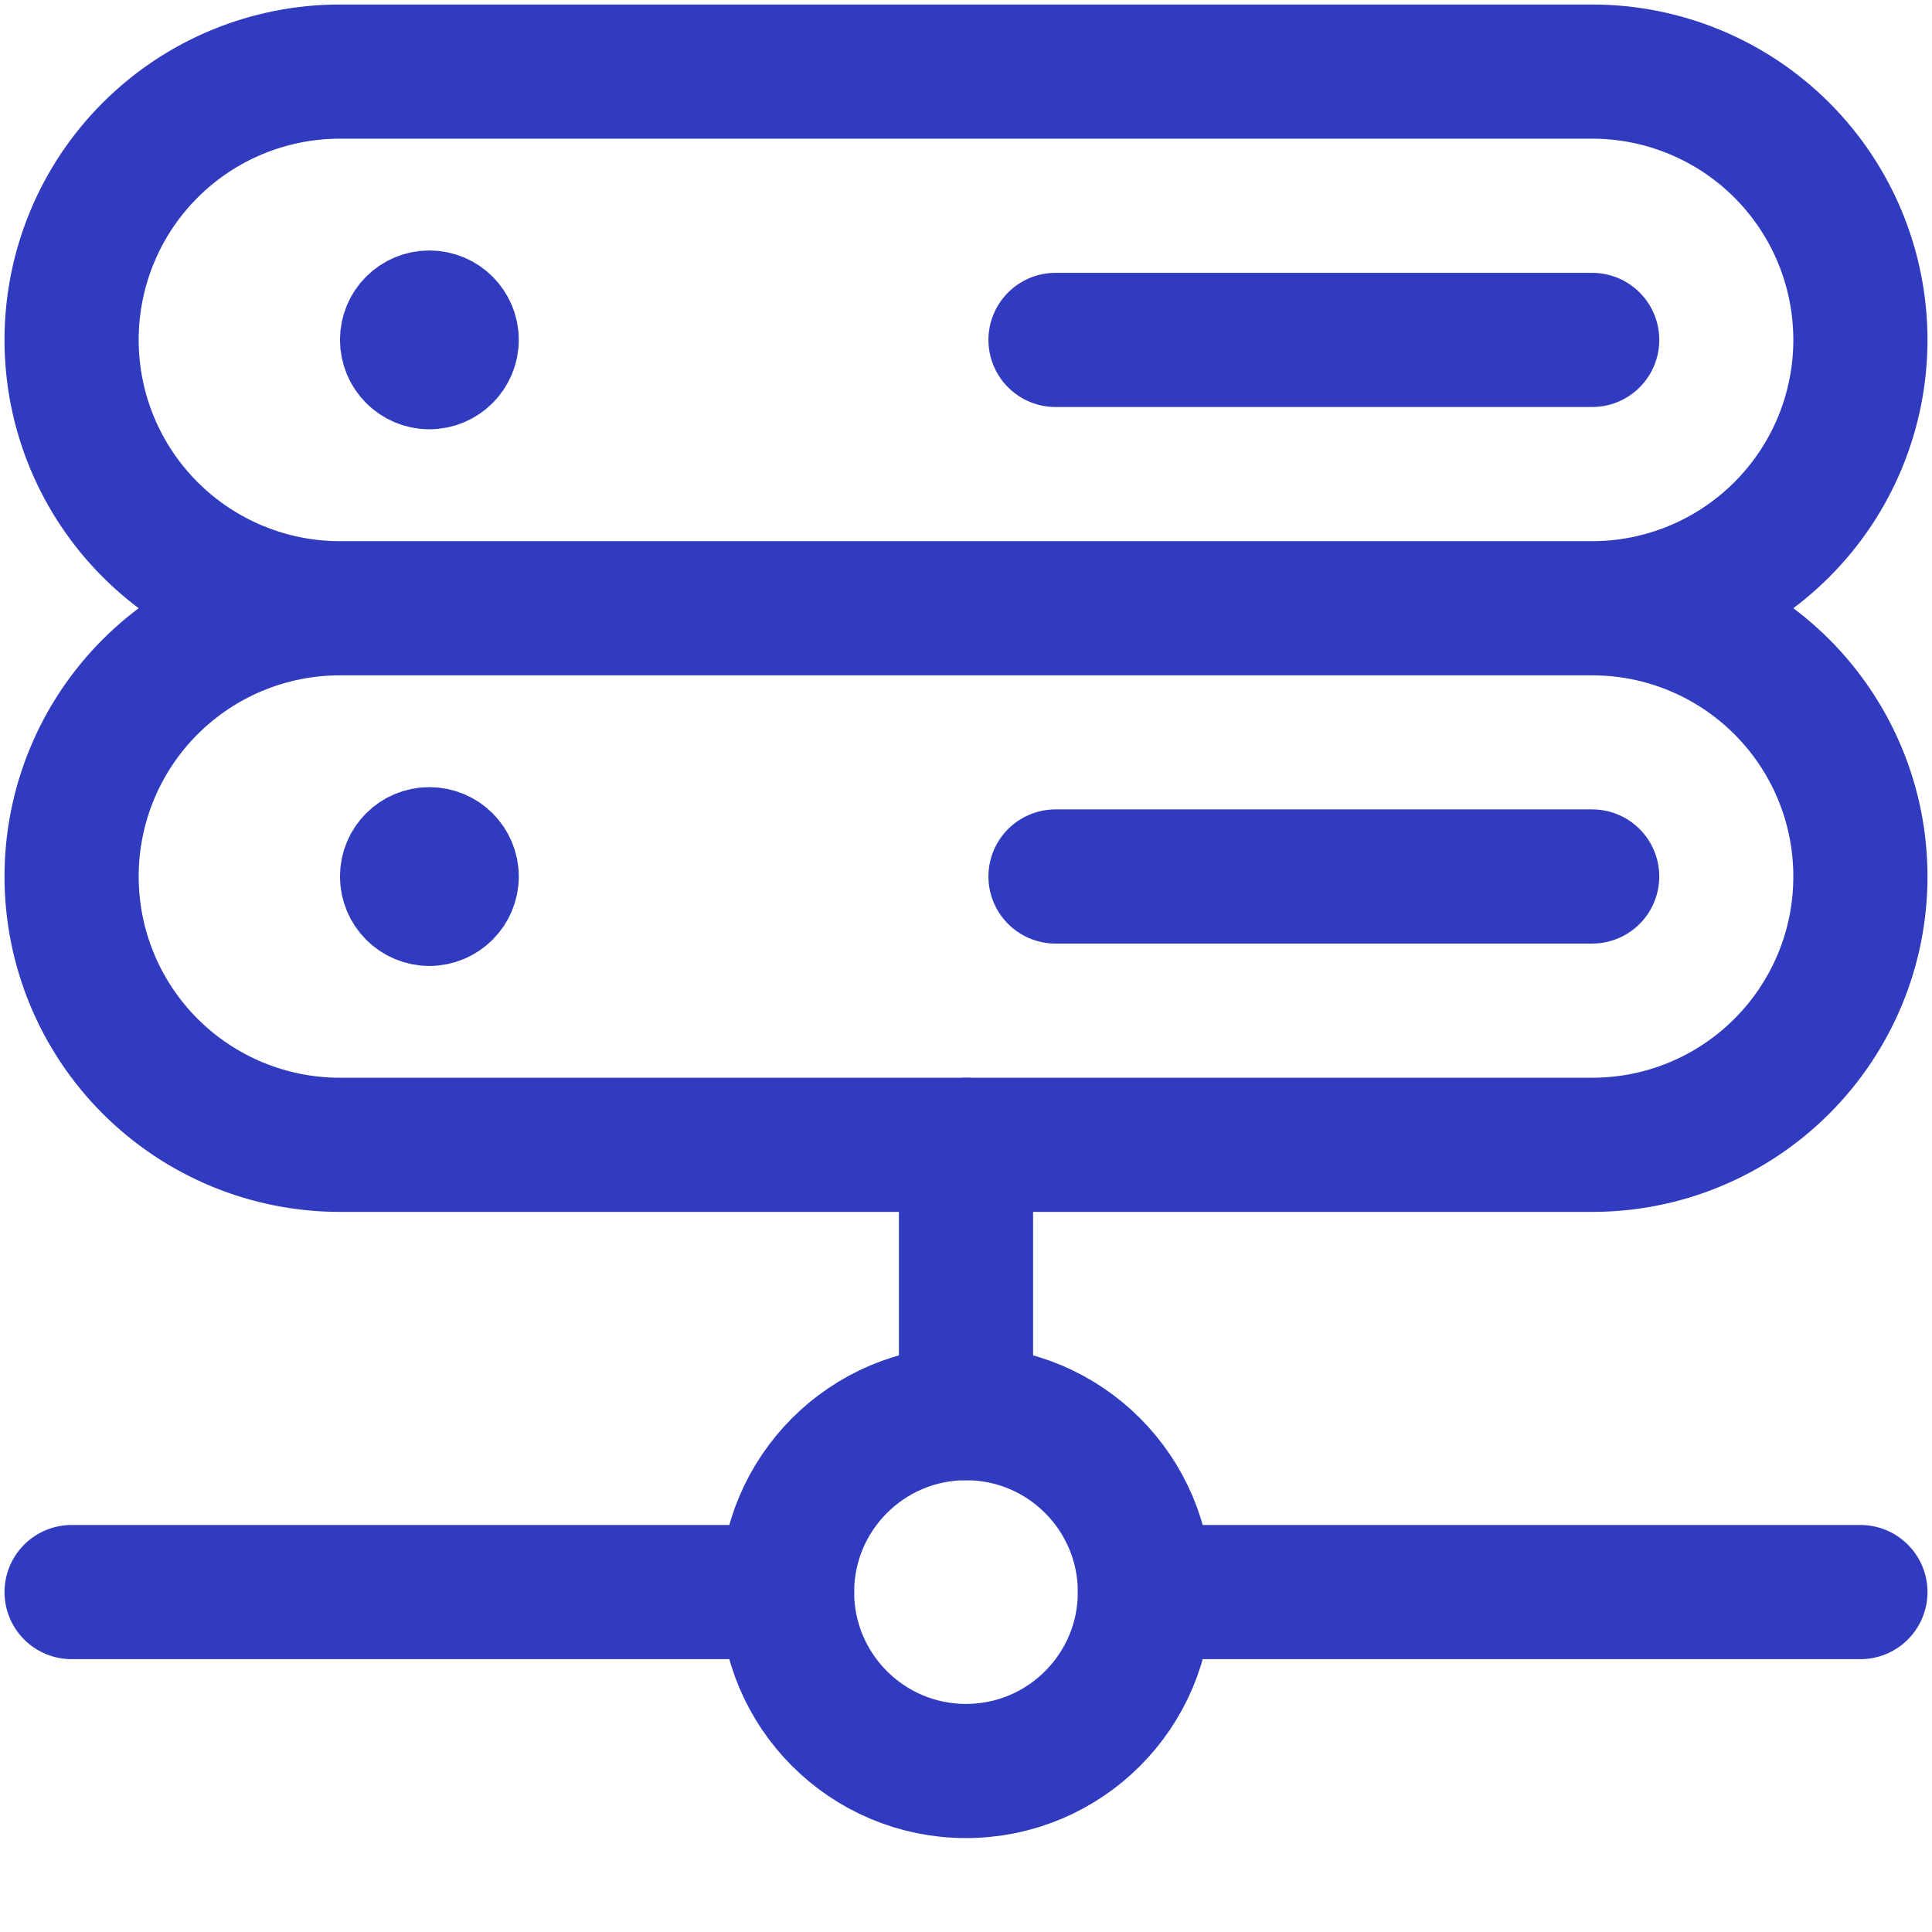
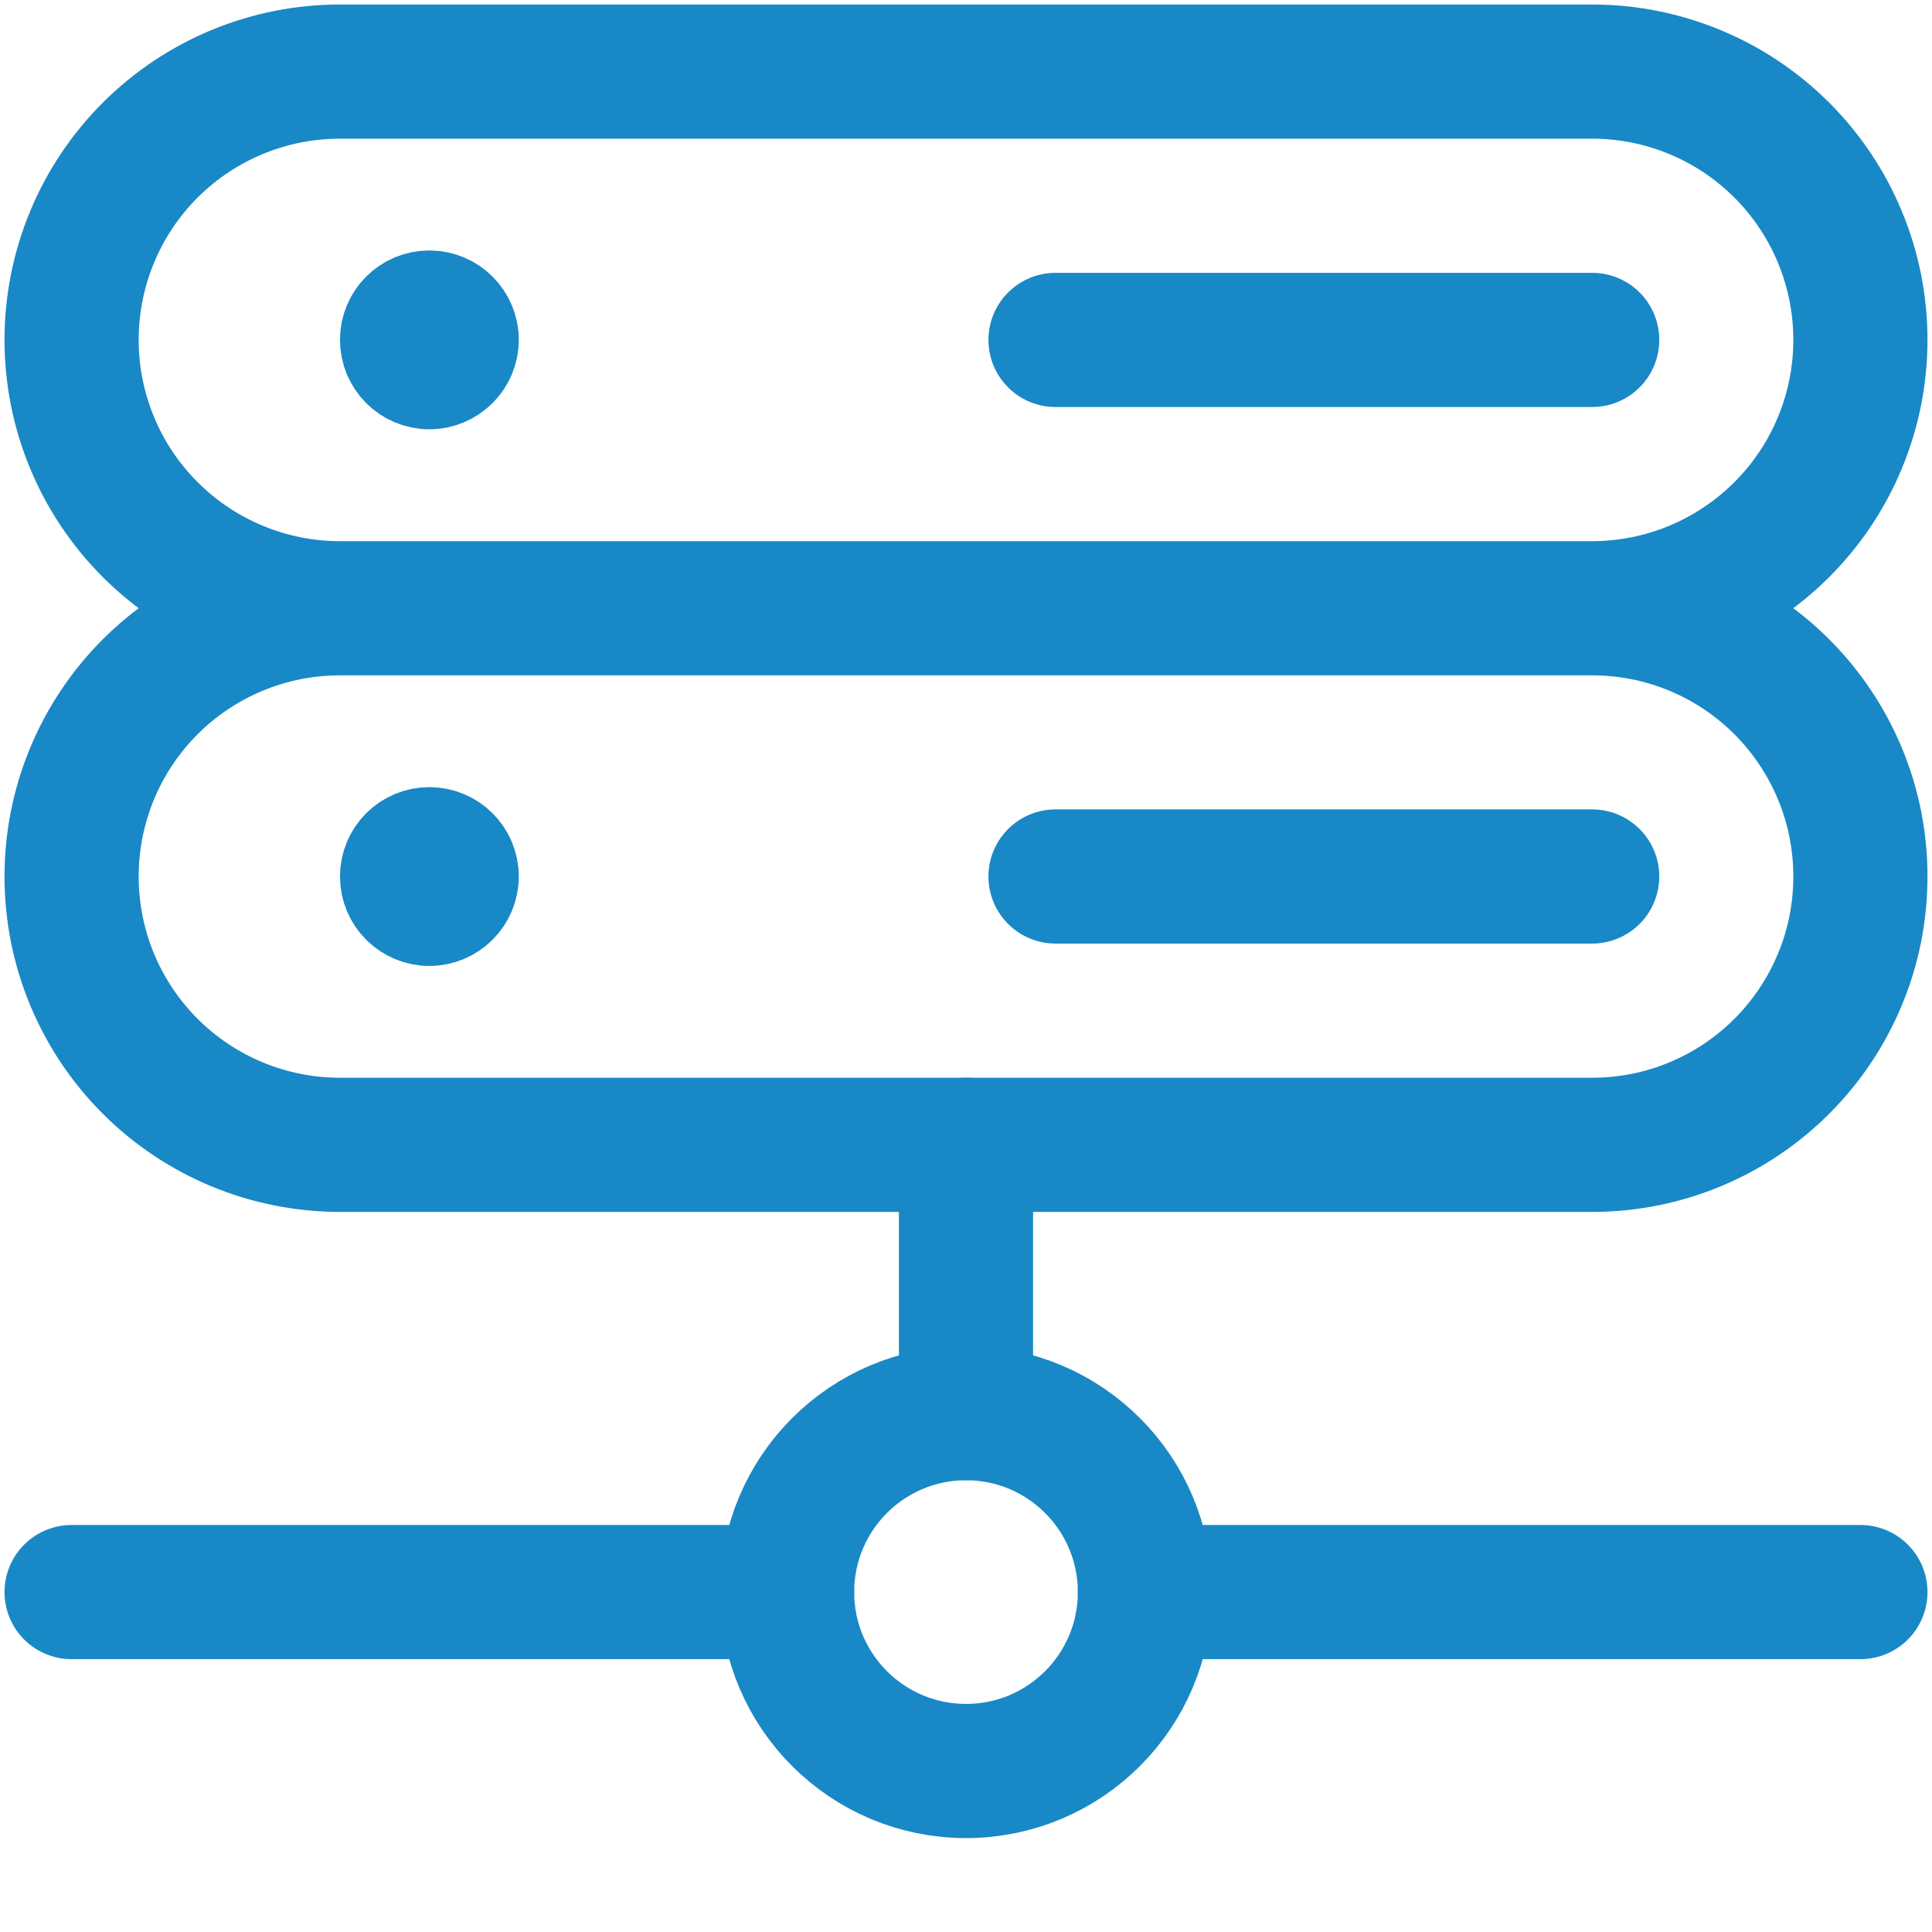
<svg xmlns="http://www.w3.org/2000/svg" width="18" height="18" viewBox="0 0 18 18" fill="none">
  <g id="Group">
    <g id="Vector">
-       <path d="M17.333 14.833H10.667H17.333ZM0.667 14.833H7.333H0.667ZM9 13.166V10.666V13.166Z" fill="#313BBF" />
-       <path d="M17.333 14.833H10.667M0.667 14.833H7.333M9 13.166V10.666" stroke="#313BBF" stroke-width="1.25" stroke-linecap="round" />
+       <path d="M17.333 14.833H10.667H17.333ZM0.667 14.833H7.333H0.667ZM9 13.166V10.666V13.166Z" fill="#1988C6" />
+       <path d="M17.333 14.833H10.667M0.667 14.833H7.333M9 13.166V10.666" stroke="#1988C6" stroke-width="1.25" stroke-linecap="round" />
    </g>
-     <path id="Vector_2" d="M9 16.5C9.921 16.5 10.667 15.754 10.667 14.833C10.667 13.913 9.921 13.166 9 13.166C8.08 13.166 7.333 13.913 7.333 14.833C7.333 15.754 8.08 16.5 9 16.5Z" stroke="#313BBF" stroke-width="1.25" />
-     <path id="Vector_3" d="M3.167 5.667C2.504 5.667 1.868 5.93 1.399 6.399C0.93 6.868 0.667 7.503 0.667 8.166C0.667 8.83 0.93 9.465 1.399 9.934C1.868 10.403 2.504 10.666 3.167 10.666H14.833C15.162 10.666 15.487 10.602 15.79 10.476C16.093 10.351 16.369 10.166 16.601 9.934C16.833 9.702 17.017 9.427 17.143 9.123C17.269 8.82 17.333 8.495 17.333 8.166C17.333 7.838 17.269 7.513 17.143 7.21C17.017 6.906 16.833 6.631 16.601 6.399C16.369 6.167 16.093 5.982 15.79 5.857C15.487 5.731 15.162 5.667 14.833 5.667M3.167 5.667H14.833M3.167 5.667C2.504 5.667 1.868 5.403 1.399 4.934C0.93 4.465 0.667 3.83 0.667 3.167C0.667 2.503 0.93 1.868 1.399 1.399C1.868 0.93 2.504 0.667 3.167 0.667H14.833C15.496 0.667 16.132 0.93 16.601 1.399C17.07 1.868 17.333 2.503 17.333 3.167C17.333 3.83 17.07 4.465 16.601 4.934C16.132 5.403 15.496 5.667 14.833 5.667" stroke="#313BBF" stroke-width="1.25" />
-     <path id="Vector_4" d="M9.834 3.167H14.834M9.834 8.166H14.834" stroke="#313BBF" stroke-width="1.25" stroke-linecap="round" />
-     <path id="Vector_5" d="M4 2.75C4.23 2.75 4.417 2.936 4.417 3.166C4.417 3.396 4.23 3.583 4 3.583C3.77 3.583 3.584 3.396 3.584 3.166C3.584 2.936 3.77 2.75 4 2.75Z" fill="#313BBF" stroke="#313BBF" stroke-width="0.833" />
-     <path id="Vector_6" d="M4 7.75C4.23 7.75 4.417 7.936 4.417 8.166C4.417 8.396 4.23 8.583 4 8.583C3.77 8.583 3.584 8.396 3.584 8.166C3.584 7.936 3.77 7.75 4 7.75Z" fill="#313BBF" stroke="#313BBF" stroke-width="0.833" />
+     <path id="Vector_2" d="M9 16.5C9.921 16.5 10.667 15.754 10.667 14.833C10.667 13.913 9.921 13.166 9 13.166C8.08 13.166 7.333 13.913 7.333 14.833C7.333 15.754 8.08 16.5 9 16.5Z" stroke="#1988C6" stroke-width="1.25" />
+     <path id="Vector_3" d="M3.167 5.667C2.504 5.667 1.868 5.93 1.399 6.399C0.93 6.868 0.667 7.503 0.667 8.166C0.667 8.83 0.93 9.465 1.399 9.934C1.868 10.403 2.504 10.666 3.167 10.666H14.833C15.162 10.666 15.487 10.602 15.79 10.476C16.093 10.351 16.369 10.166 16.601 9.934C16.833 9.702 17.017 9.427 17.143 9.123C17.269 8.82 17.333 8.495 17.333 8.166C17.333 7.838 17.269 7.513 17.143 7.21C17.017 6.906 16.833 6.631 16.601 6.399C16.369 6.167 16.093 5.982 15.79 5.857C15.487 5.731 15.162 5.667 14.833 5.667M3.167 5.667H14.833M3.167 5.667C2.504 5.667 1.868 5.403 1.399 4.934C0.93 4.465 0.667 3.83 0.667 3.167C0.667 2.503 0.93 1.868 1.399 1.399C1.868 0.93 2.504 0.667 3.167 0.667H14.833C15.496 0.667 16.132 0.93 16.601 1.399C17.07 1.868 17.333 2.503 17.333 3.167C17.333 3.83 17.07 4.465 16.601 4.934C16.132 5.403 15.496 5.667 14.833 5.667" stroke="#1988C6" stroke-width="1.25" />
+     <path id="Vector_4" d="M9.834 3.167H14.834M9.834 8.166H14.834" stroke="#1988C6" stroke-width="1.25" stroke-linecap="round" />
+     <path id="Vector_5" d="M4 2.75C4.23 2.75 4.417 2.936 4.417 3.166C4.417 3.396 4.23 3.583 4 3.583C3.77 3.583 3.584 3.396 3.584 3.166C3.584 2.936 3.77 2.75 4 2.75Z" fill="#1988C6" stroke="#1988C6" stroke-width="0.833" />
+     <path id="Vector_6" d="M4 7.75C4.23 7.75 4.417 7.936 4.417 8.166C4.417 8.396 4.23 8.583 4 8.583C3.77 8.583 3.584 8.396 3.584 8.166C3.584 7.936 3.77 7.75 4 7.75Z" fill="#1988C6" stroke="#1988C6" stroke-width="0.833" />
  </g>
</svg>
